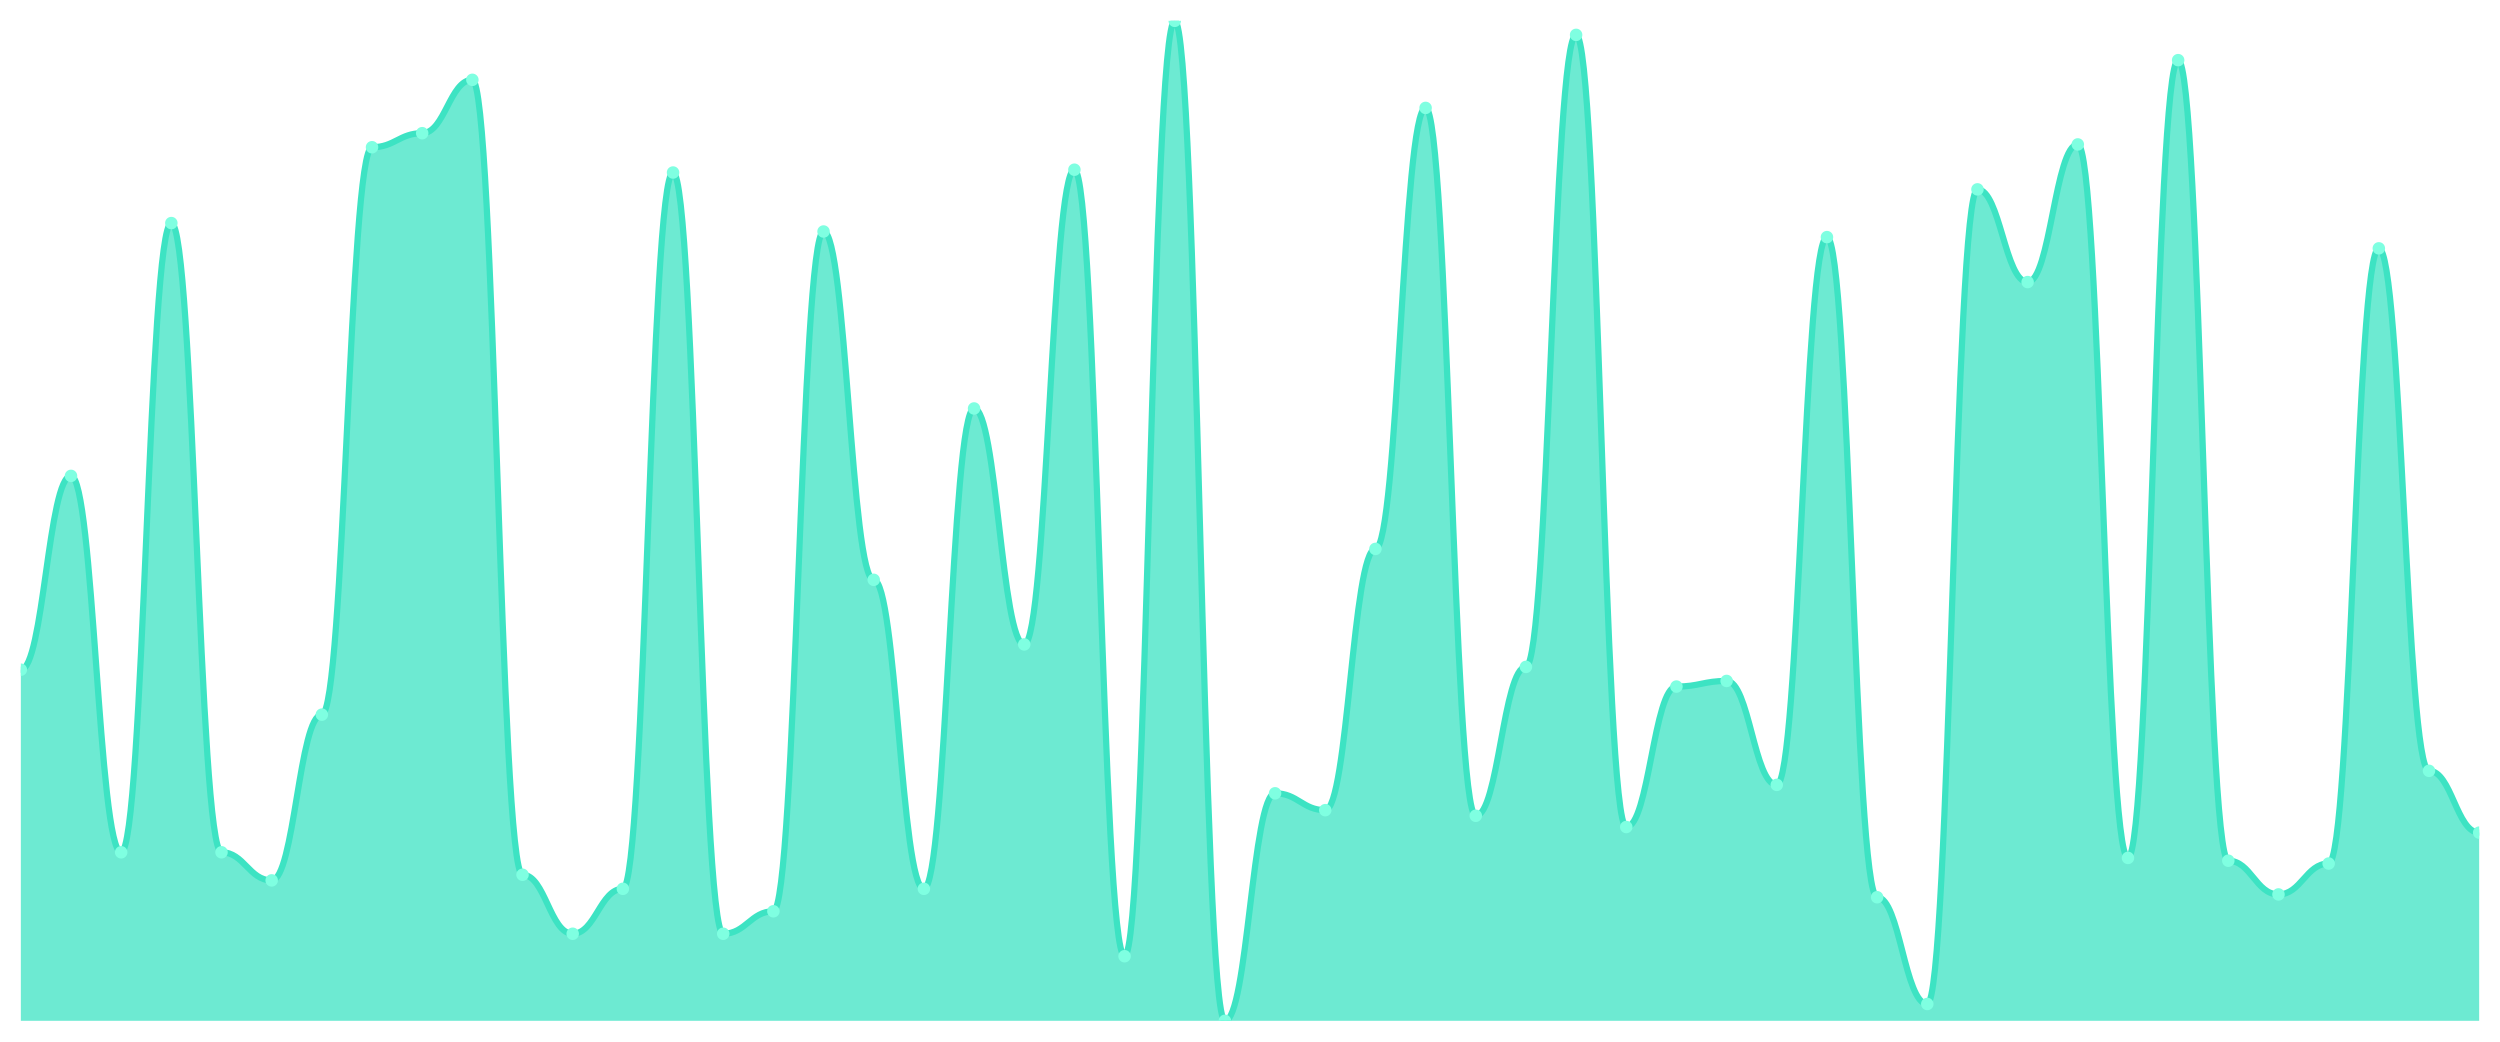
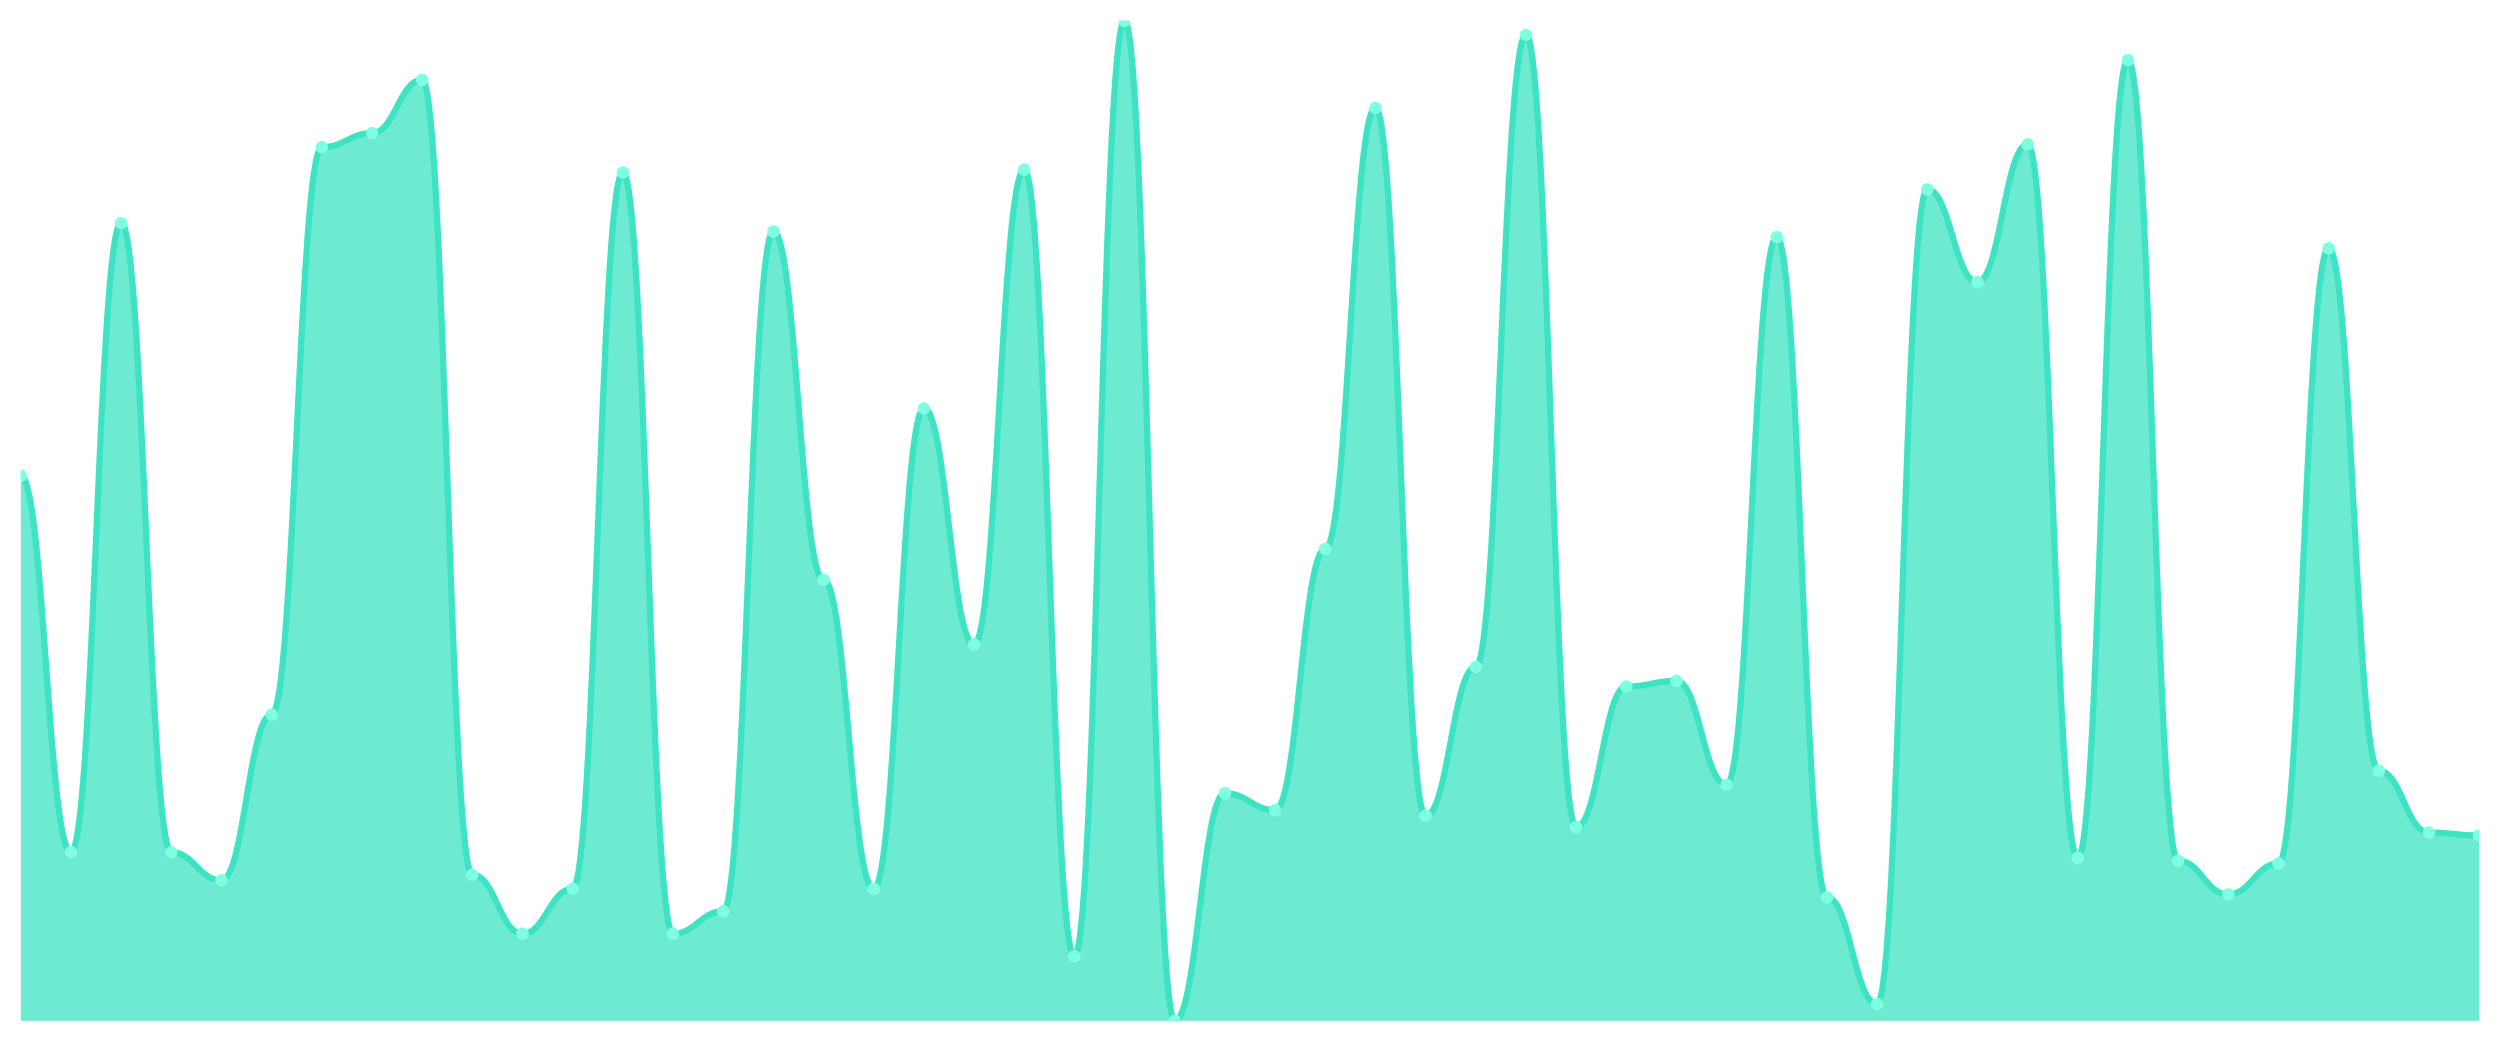
<svg xmlns="http://www.w3.org/2000/svg" viewBox="0 0 1200 500" width="1200" height="500">
  <defs>
    <clipPath id="c">
      <rect x="10" y="10" width="1180" height="480" />
    </clipPath>
  </defs>
  <rect width="1200" height="500" fill="none" />
  <g clip-path="url(#c)">
-     <path d="M 10,490 L 10,321.461 C 20.837,321.461 23.245,228.427 34.082,228.427 C 44.918,228.427 47.327,409.101 58.163,409.101 C 69,409.101 71.408,107.079 82.245,107.079 C 93.082,107.079 95.49,409.101 106.327,409.101 C 117.163,409.101 119.571,422.584 130.408,422.584 C 141.245,422.584 143.653,343.034 154.49,343.034 C 165.327,343.034 167.735,70.674 178.571,70.674 C 189.408,70.674 191.816,63.933 202.653,63.933 C 213.49,63.933 215.898,38.315 226.735,38.315 C 237.571,38.315 239.98,419.888 250.816,419.888 C 261.653,419.888 264.061,448.202 274.898,448.202 C 285.735,448.202 288.143,426.629 298.98,426.629 C 309.816,426.629 312.224,82.809 323.061,82.809 C 333.898,82.809 336.306,448.202 347.143,448.202 C 357.98,448.202 360.388,437.416 371.224,437.416 C 382.061,437.416 384.469,111.124 395.306,111.124 C 406.143,111.124 408.551,278.315 419.388,278.315 C 430.224,278.315 432.633,426.629 443.469,426.629 C 454.306,426.629 456.714,196.067 467.551,196.067 C 478.388,196.067 480.796,309.326 491.633,309.326 C 502.469,309.326 504.878,81.461 515.714,81.461 C 526.551,81.461 528.959,458.989 539.796,458.989 C 550.633,458.989 553.041,10 563.878,10 C 574.714,10 577.122,490 587.959,490 C 598.796,490 601.204,380.787 612.041,380.787 C 622.878,380.787 625.286,388.876 636.122,388.876 C 646.959,388.876 649.367,263.483 660.204,263.483 C 671.041,263.483 673.449,51.798 684.286,51.798 C 695.122,51.798 697.531,391.573 708.367,391.573 C 719.204,391.573 721.612,320.112 732.449,320.112 C 743.286,320.112 745.694,16.742 756.531,16.742 C 767.367,16.742 769.776,396.966 780.612,396.966 C 791.449,396.966 793.857,329.551 804.694,329.551 C 815.531,329.551 817.939,326.854 828.776,326.854 C 839.612,326.854 842.02,376.742 852.857,376.742 C 863.694,376.742 866.102,113.82 876.939,113.82 C 887.776,113.82 890.184,430.674 901.02,430.674 C 911.857,430.674 914.265,481.91 925.102,481.91 C 935.939,481.91 938.347,90.899 949.184,90.899 C 960.02,90.899 962.429,135.393 973.265,135.393 C 984.102,135.393 986.51,69.326 997.347,69.326 C 1008.184,69.326 1010.592,411.798 1021.429,411.798 C 1032.265,411.798 1034.673,28.876 1045.51,28.876 C 1056.347,28.876 1058.755,413.146 1069.592,413.146 C 1080.429,413.146 1082.837,429.326 1093.673,429.326 C 1104.51,429.326 1106.918,414.494 1117.755,414.494 C 1128.592,414.494 1131,119.213 1141.837,119.213 C 1152.673,119.213 1155.082,370 1165.918,370 C 1176.755,370 1179.163,399.663 1190,399.663 L 1190,490 Z" fill="rgba(61,227,195,0.75)" />
-     <path d="M 10,321.461 C 20.837,321.461 23.245,228.427 34.082,228.427 C 44.918,228.427 47.327,409.101 58.163,409.101 C 69,409.101 71.408,107.079 82.245,107.079 C 93.082,107.079 95.49,409.101 106.327,409.101 C 117.163,409.101 119.571,422.584 130.408,422.584 C 141.245,422.584 143.653,343.034 154.49,343.034 C 165.327,343.034 167.735,70.674 178.571,70.674 C 189.408,70.674 191.816,63.933 202.653,63.933 C 213.49,63.933 215.898,38.315 226.735,38.315 C 237.571,38.315 239.98,419.888 250.816,419.888 C 261.653,419.888 264.061,448.202 274.898,448.202 C 285.735,448.202 288.143,426.629 298.98,426.629 C 309.816,426.629 312.224,82.809 323.061,82.809 C 333.898,82.809 336.306,448.202 347.143,448.202 C 357.98,448.202 360.388,437.416 371.224,437.416 C 382.061,437.416 384.469,111.124 395.306,111.124 C 406.143,111.124 408.551,278.315 419.388,278.315 C 430.224,278.315 432.633,426.629 443.469,426.629 C 454.306,426.629 456.714,196.067 467.551,196.067 C 478.388,196.067 480.796,309.326 491.633,309.326 C 502.469,309.326 504.878,81.461 515.714,81.461 C 526.551,81.461 528.959,458.989 539.796,458.989 C 550.633,458.989 553.041,10 563.878,10 C 574.714,10 577.122,490 587.959,490 C 598.796,490 601.204,380.787 612.041,380.787 C 622.878,380.787 625.286,388.876 636.122,388.876 C 646.959,388.876 649.367,263.483 660.204,263.483 C 671.041,263.483 673.449,51.798 684.286,51.798 C 695.122,51.798 697.531,391.573 708.367,391.573 C 719.204,391.573 721.612,320.112 732.449,320.112 C 743.286,320.112 745.694,16.742 756.531,16.742 C 767.367,16.742 769.776,396.966 780.612,396.966 C 791.449,396.966 793.857,329.551 804.694,329.551 C 815.531,329.551 817.939,326.854 828.776,326.854 C 839.612,326.854 842.02,376.742 852.857,376.742 C 863.694,376.742 866.102,113.82 876.939,113.82 C 887.776,113.82 890.184,430.674 901.02,430.674 C 911.857,430.674 914.265,481.91 925.102,481.91 C 935.939,481.91 938.347,90.899 949.184,90.899 C 960.02,90.899 962.429,135.393 973.265,135.393 C 984.102,135.393 986.51,69.326 997.347,69.326 C 1008.184,69.326 1010.592,411.798 1021.429,411.798 C 1032.265,411.798 1034.673,28.876 1045.51,28.876 C 1056.347,28.876 1058.755,413.146 1069.592,413.146 C 1080.429,413.146 1082.837,429.326 1093.673,429.326 C 1104.51,429.326 1106.918,414.494 1117.755,414.494 C 1128.592,414.494 1131,119.213 1141.837,119.213 C 1152.673,119.213 1155.082,370 1165.918,370 C 1176.755,370 1179.163,399.663 1190,399.663" fill="none" stroke="#3de3c3" stroke-width="3" stroke-linecap="round" stroke-linejoin="round" />
-     <circle cx="10" cy="321.461" r="3" fill="#7fffe1" />
-     <circle cx="34.082" cy="228.427" r="3" fill="#7fffe1" />
-     <circle cx="58.163" cy="409.101" r="3" fill="#7fffe1" />
-     <circle cx="82.245" cy="107.079" r="3" fill="#7fffe1" />
-     <circle cx="106.327" cy="409.101" r="3" fill="#7fffe1" />
-     <circle cx="130.408" cy="422.584" r="3" fill="#7fffe1" />
-     <circle cx="154.49" cy="343.034" r="3" fill="#7fffe1" />
-     <circle cx="178.571" cy="70.674" r="3" fill="#7fffe1" />
-     <circle cx="202.653" cy="63.933" r="3" fill="#7fffe1" />
-     <circle cx="226.735" cy="38.315" r="3" fill="#7fffe1" />
-     <circle cx="250.816" cy="419.888" r="3" fill="#7fffe1" />
-     <circle cx="274.898" cy="448.202" r="3" fill="#7fffe1" />
-     <circle cx="298.98" cy="426.629" r="3" fill="#7fffe1" />
-     <circle cx="323.061" cy="82.809" r="3" fill="#7fffe1" />
-     <circle cx="347.143" cy="448.202" r="3" fill="#7fffe1" />
-     <circle cx="371.224" cy="437.416" r="3" fill="#7fffe1" />
-     <circle cx="395.306" cy="111.124" r="3" fill="#7fffe1" />
-     <circle cx="419.388" cy="278.315" r="3" fill="#7fffe1" />
-     <circle cx="443.469" cy="426.629" r="3" fill="#7fffe1" />
-     <circle cx="467.551" cy="196.067" r="3" fill="#7fffe1" />
-     <circle cx="491.633" cy="309.326" r="3" fill="#7fffe1" />
-     <circle cx="515.714" cy="81.461" r="3" fill="#7fffe1" />
-     <circle cx="539.796" cy="458.989" r="3" fill="#7fffe1" />
-     <circle cx="563.878" cy="10" r="3" fill="#7fffe1" />
-     <circle cx="587.959" cy="490" r="3" fill="#7fffe1" />
-     <circle cx="612.041" cy="380.787" r="3" fill="#7fffe1" />
-     <circle cx="636.122" cy="388.876" r="3" fill="#7fffe1" />
-     <circle cx="660.204" cy="263.483" r="3" fill="#7fffe1" />
-     <circle cx="684.286" cy="51.798" r="3" fill="#7fffe1" />
-     <circle cx="708.367" cy="391.573" r="3" fill="#7fffe1" />
-     <circle cx="732.449" cy="320.112" r="3" fill="#7fffe1" />
-     <circle cx="756.531" cy="16.742" r="3" fill="#7fffe1" />
-     <circle cx="780.612" cy="396.966" r="3" fill="#7fffe1" />
-     <circle cx="804.694" cy="329.551" r="3" fill="#7fffe1" />
-     <circle cx="828.776" cy="326.854" r="3" fill="#7fffe1" />
-     <circle cx="852.857" cy="376.742" r="3" fill="#7fffe1" />
-     <circle cx="876.939" cy="113.82" r="3" fill="#7fffe1" />
-     <circle cx="901.02" cy="430.674" r="3" fill="#7fffe1" />
-     <circle cx="925.102" cy="481.91" r="3" fill="#7fffe1" />
-     <circle cx="949.184" cy="90.899" r="3" fill="#7fffe1" />
-     <circle cx="973.265" cy="135.393" r="3" fill="#7fffe1" />
-     <circle cx="997.347" cy="69.326" r="3" fill="#7fffe1" />
-     <circle cx="1021.429" cy="411.798" r="3" fill="#7fffe1" />
-     <circle cx="1045.51" cy="28.876" r="3" fill="#7fffe1" />
-     <circle cx="1069.592" cy="413.146" r="3" fill="#7fffe1" />
-     <circle cx="1093.673" cy="429.326" r="3" fill="#7fffe1" />
-     <circle cx="1117.755" cy="414.494" r="3" fill="#7fffe1" />
-     <circle cx="1141.837" cy="119.213" r="3" fill="#7fffe1" />
-     <circle cx="1165.918" cy="370" r="3" fill="#7fffe1" />
-     <circle cx="1190" cy="399.663" r="3" fill="#7fffe1" />
+     <path d="M 10,490 L 10,228.427 C 20.837,228.427 23.245,409.101 34.082,409.101 C 44.918,409.101 47.327,107.079 58.163,107.079 C 69,107.079 71.408,409.101 82.245,409.101 C 93.082,409.101 95.49,422.584 106.327,422.584 C 117.163,422.584 119.571,343.034 130.408,343.034 C 141.245,343.034 143.653,70.674 154.49,70.674 C 165.327,70.674 167.735,63.933 178.571,63.933 C 189.408,63.933 191.816,38.315 202.653,38.315 C 213.49,38.315 215.898,419.888 226.735,419.888 C 237.571,419.888 239.98,448.202 250.816,448.202 C 261.653,448.202 264.061,426.629 274.898,426.629 C 285.735,426.629 288.143,82.809 298.98,82.809 C 309.816,82.809 312.224,448.202 323.061,448.202 C 333.898,448.202 336.306,437.416 347.143,437.416 C 357.98,437.416 360.388,111.124 371.224,111.124 C 382.061,111.124 384.469,278.315 395.306,278.315 C 406.143,278.315 408.551,426.629 419.388,426.629 C 430.224,426.629 432.633,196.067 443.469,196.067 C 454.306,196.067 456.714,309.326 467.551,309.326 C 478.388,309.326 480.796,81.461 491.633,81.461 C 502.469,81.461 504.878,458.989 515.714,458.989 C 526.551,458.989 528.959,10 539.796,10 C 550.633,10 553.041,490 563.878,490 C 574.714,490 577.122,380.787 587.959,380.787 C 598.796,380.787 601.204,388.876 612.041,388.876 C 622.878,388.876 625.286,263.483 636.122,263.483 C 646.959,263.483 649.367,51.798 660.204,51.798 C 671.041,51.798 673.449,391.573 684.286,391.573 C 695.122,391.573 697.531,320.112 708.367,320.112 C 719.204,320.112 721.612,16.742 732.449,16.742 C 743.286,16.742 745.694,396.966 756.531,396.966 C 767.367,396.966 769.776,329.551 780.612,329.551 C 791.449,329.551 793.857,326.854 804.694,326.854 C 815.531,326.854 817.939,376.742 828.776,376.742 C 839.612,376.742 842.02,113.82 852.857,113.82 C 863.694,113.82 866.102,430.674 876.939,430.674 C 887.776,430.674 890.184,481.91 901.02,481.91 C 911.857,481.91 914.265,90.899 925.102,90.899 C 935.939,90.899 938.347,135.393 949.184,135.393 C 960.02,135.393 962.429,69.326 973.265,69.326 C 984.102,69.326 986.51,411.798 997.347,411.798 C 1008.184,411.798 1010.592,28.876 1021.429,28.876 C 1032.265,28.876 1034.673,413.146 1045.51,413.146 C 1056.347,413.146 1058.755,429.326 1069.592,429.326 C 1080.429,429.326 1082.837,414.494 1093.673,414.494 C 1104.51,414.494 1106.918,119.213 1117.755,119.213 C 1128.592,119.213 1131,370 1141.837,370 C 1152.673,370 1155.082,399.663 1165.918,399.663 C 1176.755,399.663 1179.163,401.011 1190,401.011 L 1190,490 Z" fill="rgba(61,227,195,0.75)" />
+     <path d="M 10,228.427 C 20.837,228.427 23.245,409.101 34.082,409.101 C 44.918,409.101 47.327,107.079 58.163,107.079 C 69,107.079 71.408,409.101 82.245,409.101 C 93.082,409.101 95.49,422.584 106.327,422.584 C 117.163,422.584 119.571,343.034 130.408,343.034 C 141.245,343.034 143.653,70.674 154.49,70.674 C 165.327,70.674 167.735,63.933 178.571,63.933 C 189.408,63.933 191.816,38.315 202.653,38.315 C 213.49,38.315 215.898,419.888 226.735,419.888 C 237.571,419.888 239.98,448.202 250.816,448.202 C 261.653,448.202 264.061,426.629 274.898,426.629 C 285.735,426.629 288.143,82.809 298.98,82.809 C 309.816,82.809 312.224,448.202 323.061,448.202 C 333.898,448.202 336.306,437.416 347.143,437.416 C 357.98,437.416 360.388,111.124 371.224,111.124 C 382.061,111.124 384.469,278.315 395.306,278.315 C 406.143,278.315 408.551,426.629 419.388,426.629 C 430.224,426.629 432.633,196.067 443.469,196.067 C 454.306,196.067 456.714,309.326 467.551,309.326 C 478.388,309.326 480.796,81.461 491.633,81.461 C 502.469,81.461 504.878,458.989 515.714,458.989 C 526.551,458.989 528.959,10 539.796,10 C 550.633,10 553.041,490 563.878,490 C 574.714,490 577.122,380.787 587.959,380.787 C 598.796,380.787 601.204,388.876 612.041,388.876 C 622.878,388.876 625.286,263.483 636.122,263.483 C 646.959,263.483 649.367,51.798 660.204,51.798 C 671.041,51.798 673.449,391.573 684.286,391.573 C 695.122,391.573 697.531,320.112 708.367,320.112 C 719.204,320.112 721.612,16.742 732.449,16.742 C 743.286,16.742 745.694,396.966 756.531,396.966 C 767.367,396.966 769.776,329.551 780.612,329.551 C 791.449,329.551 793.857,326.854 804.694,326.854 C 815.531,326.854 817.939,376.742 828.776,376.742 C 839.612,376.742 842.02,113.82 852.857,113.82 C 863.694,113.82 866.102,430.674 876.939,430.674 C 887.776,430.674 890.184,481.91 901.02,481.91 C 911.857,481.91 914.265,90.899 925.102,90.899 C 935.939,90.899 938.347,135.393 949.184,135.393 C 960.02,135.393 962.429,69.326 973.265,69.326 C 984.102,69.326 986.51,411.798 997.347,411.798 C 1008.184,411.798 1010.592,28.876 1021.429,28.876 C 1032.265,28.876 1034.673,413.146 1045.51,413.146 C 1056.347,413.146 1058.755,429.326 1069.592,429.326 C 1080.429,429.326 1082.837,414.494 1093.673,414.494 C 1104.51,414.494 1106.918,119.213 1117.755,119.213 C 1128.592,119.213 1131,370 1141.837,370 C 1152.673,370 1155.082,399.663 1165.918,399.663 C 1176.755,399.663 1179.163,401.011 1190,401.011" fill="none" stroke="#3de3c3" stroke-width="3" stroke-linecap="round" stroke-linejoin="round" />
+     <circle cx="10" cy="228.427" r="3" fill="#7fffe1" />
+     <circle cx="34.082" cy="409.101" r="3" fill="#7fffe1" />
+     <circle cx="58.163" cy="107.079" r="3" fill="#7fffe1" />
+     <circle cx="82.245" cy="409.101" r="3" fill="#7fffe1" />
+     <circle cx="106.327" cy="422.584" r="3" fill="#7fffe1" />
+     <circle cx="130.408" cy="343.034" r="3" fill="#7fffe1" />
+     <circle cx="154.49" cy="70.674" r="3" fill="#7fffe1" />
+     <circle cx="178.571" cy="63.933" r="3" fill="#7fffe1" />
+     <circle cx="202.653" cy="38.315" r="3" fill="#7fffe1" />
+     <circle cx="226.735" cy="419.888" r="3" fill="#7fffe1" />
+     <circle cx="250.816" cy="448.202" r="3" fill="#7fffe1" />
+     <circle cx="274.898" cy="426.629" r="3" fill="#7fffe1" />
+     <circle cx="298.98" cy="82.809" r="3" fill="#7fffe1" />
+     <circle cx="323.061" cy="448.202" r="3" fill="#7fffe1" />
+     <circle cx="347.143" cy="437.416" r="3" fill="#7fffe1" />
+     <circle cx="371.224" cy="111.124" r="3" fill="#7fffe1" />
+     <circle cx="395.306" cy="278.315" r="3" fill="#7fffe1" />
+     <circle cx="419.388" cy="426.629" r="3" fill="#7fffe1" />
+     <circle cx="443.469" cy="196.067" r="3" fill="#7fffe1" />
+     <circle cx="467.551" cy="309.326" r="3" fill="#7fffe1" />
+     <circle cx="491.633" cy="81.461" r="3" fill="#7fffe1" />
+     <circle cx="515.714" cy="458.989" r="3" fill="#7fffe1" />
+     <circle cx="539.796" cy="10" r="3" fill="#7fffe1" />
+     <circle cx="563.878" cy="490" r="3" fill="#7fffe1" />
+     <circle cx="587.959" cy="380.787" r="3" fill="#7fffe1" />
+     <circle cx="612.041" cy="388.876" r="3" fill="#7fffe1" />
+     <circle cx="636.122" cy="263.483" r="3" fill="#7fffe1" />
+     <circle cx="660.204" cy="51.798" r="3" fill="#7fffe1" />
+     <circle cx="684.286" cy="391.573" r="3" fill="#7fffe1" />
+     <circle cx="708.367" cy="320.112" r="3" fill="#7fffe1" />
+     <circle cx="732.449" cy="16.742" r="3" fill="#7fffe1" />
+     <circle cx="756.531" cy="396.966" r="3" fill="#7fffe1" />
+     <circle cx="780.612" cy="329.551" r="3" fill="#7fffe1" />
+     <circle cx="804.694" cy="326.854" r="3" fill="#7fffe1" />
+     <circle cx="828.776" cy="376.742" r="3" fill="#7fffe1" />
+     <circle cx="852.857" cy="113.82" r="3" fill="#7fffe1" />
+     <circle cx="876.939" cy="430.674" r="3" fill="#7fffe1" />
+     <circle cx="901.02" cy="481.91" r="3" fill="#7fffe1" />
+     <circle cx="925.102" cy="90.899" r="3" fill="#7fffe1" />
+     <circle cx="949.184" cy="135.393" r="3" fill="#7fffe1" />
+     <circle cx="973.265" cy="69.326" r="3" fill="#7fffe1" />
+     <circle cx="997.347" cy="411.798" r="3" fill="#7fffe1" />
+     <circle cx="1021.429" cy="28.876" r="3" fill="#7fffe1" />
+     <circle cx="1045.51" cy="413.146" r="3" fill="#7fffe1" />
+     <circle cx="1069.592" cy="429.326" r="3" fill="#7fffe1" />
+     <circle cx="1093.673" cy="414.494" r="3" fill="#7fffe1" />
+     <circle cx="1117.755" cy="119.213" r="3" fill="#7fffe1" />
+     <circle cx="1141.837" cy="370" r="3" fill="#7fffe1" />
+     <circle cx="1165.918" cy="399.663" r="3" fill="#7fffe1" />
+     <circle cx="1190" cy="401.011" r="3" fill="#7fffe1" />
  </g>
</svg>
